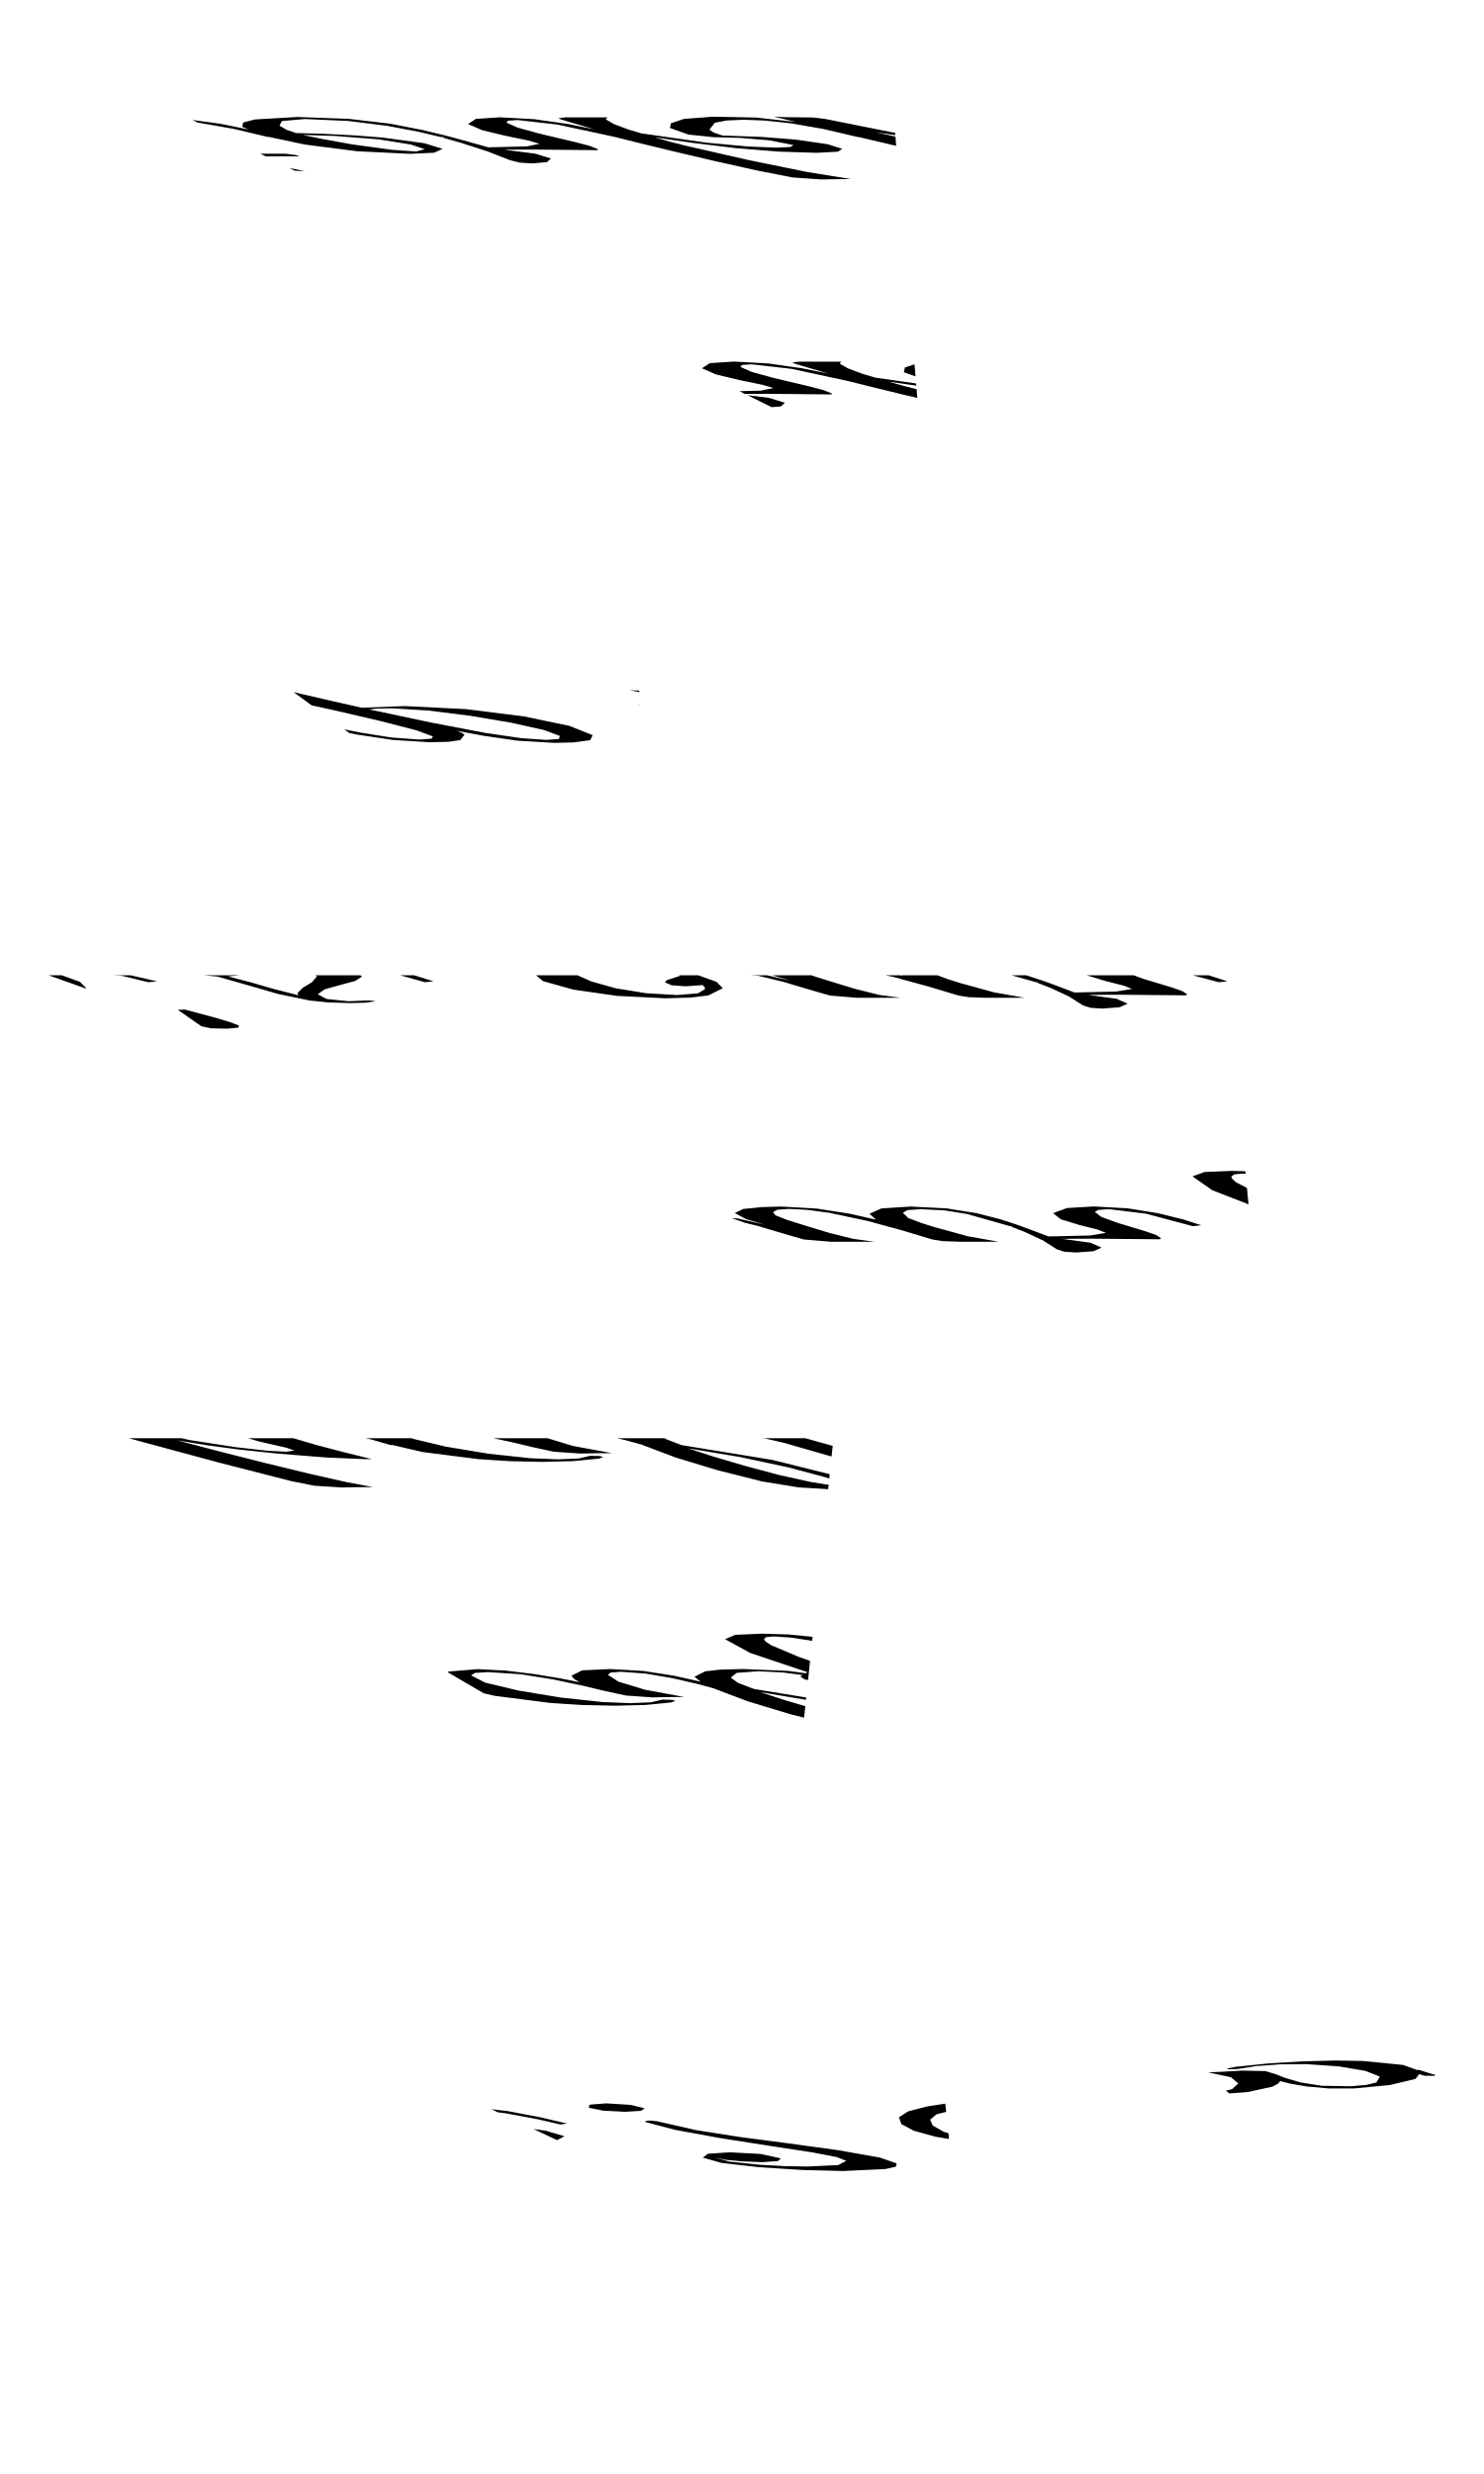
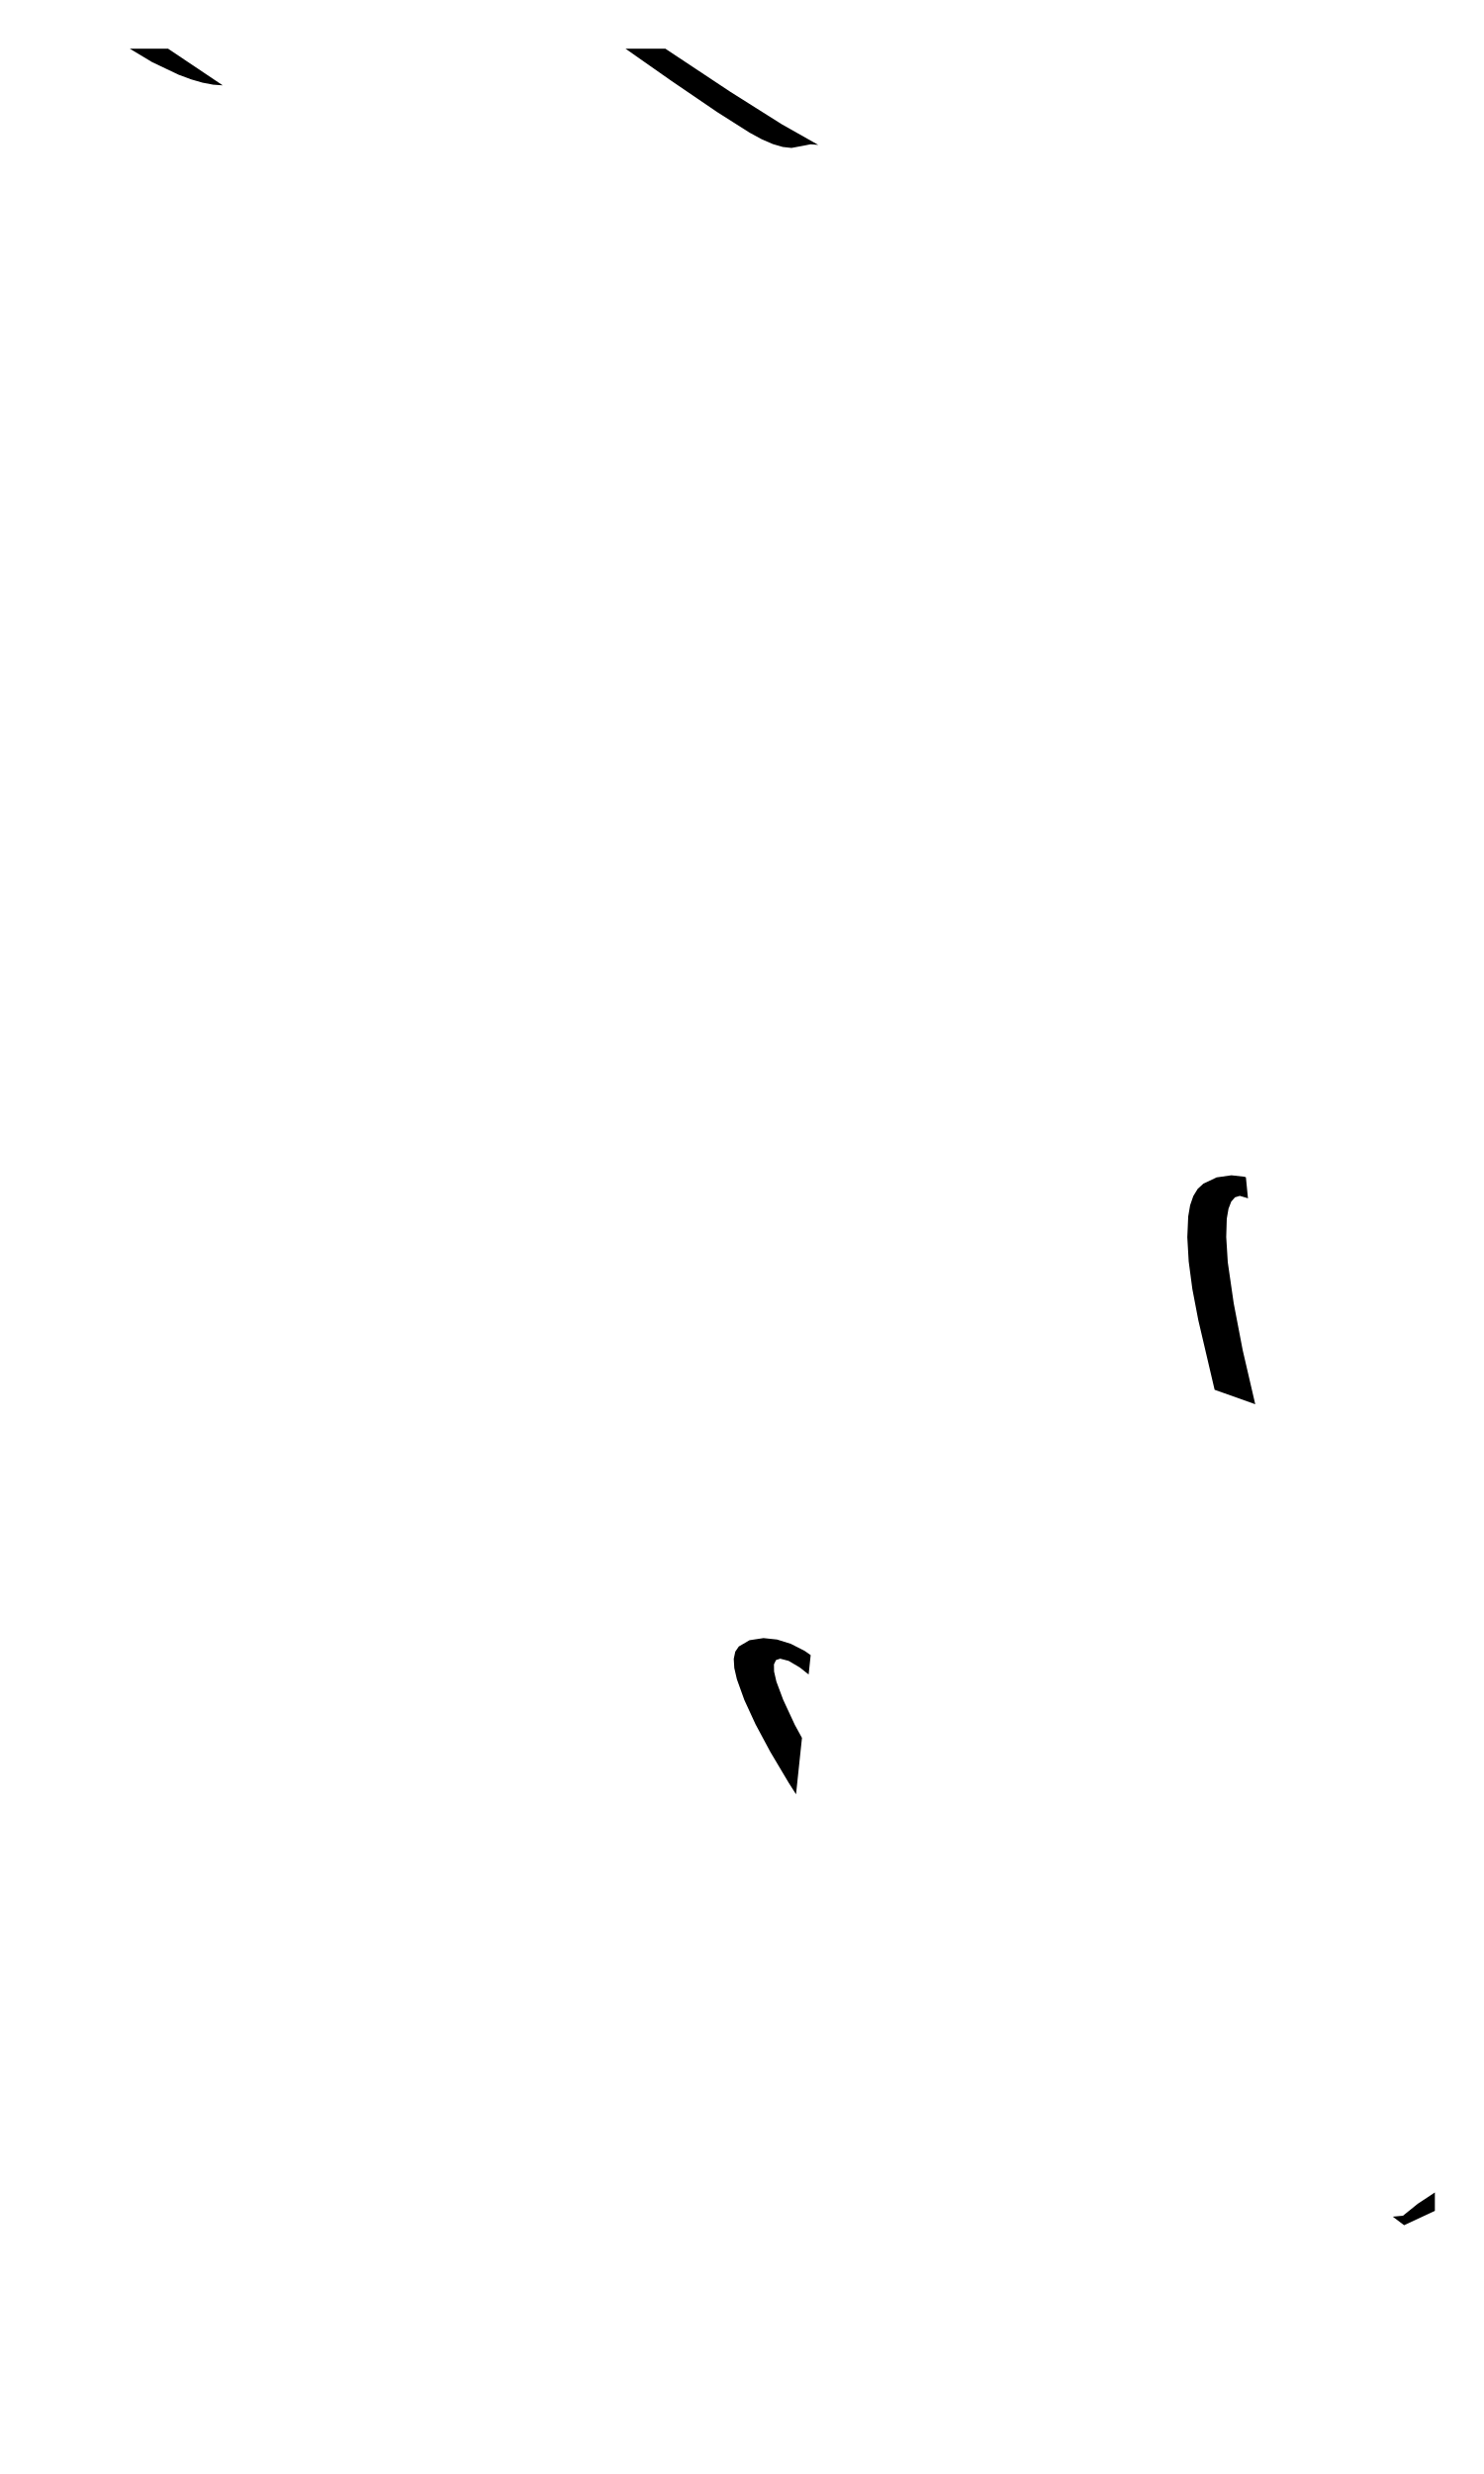
<svg xmlns="http://www.w3.org/2000/svg" width="304.8mm" height="508mm" viewBox="0 0 304.8 508" role="img" aria-labelledby="title desc">
  <g id="laser-marking" fill="#000" fill-rule="evenodd">
-     <path data-facet="body-T0437" d="M294.709,425.951 294.358,425.95 291.404,425.006 291.052,425.044 288.179,424.006 279.903,423.19 274.178,423.096 267.529,423.268 260.527,423.693 253.801,424.39 252.005,424.735 252.302,424.889 254.176,424.842 257.995,424.24 262.898,423.884 268.293,423.837 274.944,424.297 280.392,425.218 283.406,426.385 282.71,427.602 280.625,428.105 277.408,428.381 271.491,428.283 267.099,427.592 264,426.68 262.065,425.926 259.9,425.266 255.131,425.169 251.664,425.368 248.138,425.535 252.813,426.523 254.327,427.804 253.082,428.97 251.768,429.302 252.498,429.853 256.276,429.569 261.364,428.465 262.458,427.883 262.948,427.327 265.027,427.857 268.419,428.431 272.86,428.826 278.04,428.839 285.476,428.127 290.728,426.874 291.479,425.902 292.648,426.232 294.709,426.227Z" />
-     <path data-facet="body-T1572" d="M80.288,296.734 80.553,296.704 86.796,298.152 98.244,299.613 104.746,300.035 111.455,300.176 117.786,300.019 122.998,299.508 123.913,299.174 123.127,298.966 121.23,298.924 118.892,299.472 114.634,299.654 108.914,299.425 100.305,298.496 91.616,297.057 84.833,295.44 84.587,295.315 77.654,295.315 76.979,295.315 75.087,295.315 76.091,295.534ZM131.861,296.648 132.195,296.796 138.804,299.289 147.403,301.897 156.565,304.202 164.101,305.422 170.094,305.778 170.19,304.865 169.647,304.817 166.446,304.285 160.01,302.867 152.847,300.948 146.175,298.976 141.36,297.401 152.035,299.185 161.863,301.292 169.652,303.368 170.322,303.614 170.418,302.707 158.661,299.779 140.003,296.734 136.733,295.482 136.506,295.315 129.306,295.315 129.16,295.315 126.721,295.315 128.392,295.701ZM109.399,297.151 113.736,298.09 119.21,298.465 122.38,298.403 125.708,298.382 117.659,296.901 112.469,295.315 104.159,295.315 104.23,295.357 104.022,295.315 101.316,295.315 105.032,296.108ZM60.469,297.839 58.804,298.09 54.828,297.881 48.38,297.151 38.961,295.691 37.252,295.315 26.453,295.315 30.084,296.306 44.814,300.28 59.714,304.098 64.57,305.078 70.256,305.433 73.281,305.37 76.608,305.349 71.16,304.327 63.394,302.575 54.335,300.374 44.934,297.996 36.37,295.753 42.616,296.775 48.806,297.61 57.109,298.486 67.055,299.279 74.908,299.613 76.352,299.592 74.634,299.174 70.333,298.111 64.99,296.713 60.252,295.315 50.936,295.315 53.254,295.993 58.852,297.276ZM113.079,349.68 119.582,350.102 126.291,350.243 132.622,350.086 137.833,349.575 138.749,349.241 137.962,349.033 136.066,348.991 133.728,349.539 129.47,349.721 123.749,349.492 115.14,348.563 106.452,347.124 99.668,345.507 96.765,344.026 97.518,343.51 100.185,343.338 106.909,343.776 113.756,344.871 119.867,346.175 124.235,347.218 128.571,348.157 134.045,348.532 137.215,348.47 140.543,348.449 132.495,346.968 126.997,345.288 124.846,343.901 125.432,343.432 127.56,343.275 132.671,343.651 138.17,344.6 143.227,345.768 146.696,346.715 147.03,346.863 153.639,349.356 162.238,351.964 165.155,352.698 165.403,350.341 161.011,349.043 156.196,347.468 165.541,349.03 165.591,348.556 154.838,346.801 151.569,345.549 150.088,344.464 151.322,343.494 155.792,343.171 160.756,343.413 164.858,343.945 164.369,344.235 165.276,344.85 165.969,344.967 166.06,344.101 166.06,344.101 166.105,343.675 166.383,341.034 164.127,340.24 158.413,337.83 157.339,337.142 156.901,336.641 157.306,336.172 158.89,336.015 162.439,336.255 166.535,336.871 166.814,336.939 166.901,336.111 166.735,336.078 161.849,335.609 156.549,335.452 151.037,335.682 148.911,336.579 154.1,339.416 165.849,343.359 165.478,343.578 161.858,343.098 152.612,342.712 147.991,342.829 144.852,343.181 142.646,344.297 143.926,345.326 143.498,345.215 138.378,344.078 132.148,343.108 125.364,342.712 119.574,342.983 117.365,344.089 117.925,344.756 119.065,345.424 115.213,344.652 109.802,343.755 103.788,343.025 98.121,342.733 92.179,343.223 91.963,343.366 99.332,347.686 101.631,348.219ZM161.055,296.273 169.581,298.726 170.801,299.061 171.03,296.886 165.385,295.315 160.415,295.315 156.908,295.315 156.093,295.315 157.097,295.359Z" />
-     <path data-facet="body-T1712" d="M32.228,201.498 26.848,200.267 23.421,200.267 24.958,200.35 30.468,201.686ZM85.094,200.267 82.223,200.267 87.285,201.686 89.044,201.498ZM157.584,200.267 154.157,200.267 155.694,200.35 161.204,201.686 162.466,202.082 165.135,202.875 168.157,203.762 170.478,204.42 175.937,204.879 184.923,204.879 180.566,204.284 175.836,203.105 174.853,202.813 172.396,202.072 169.449,201.164 166.995,200.392 166.676,200.267 158.674,200.267 162.332,201.353ZM16.418,201.602 12.707,200.267 10,200.267 17.615,202.973 17.727,202.917ZM136.562,201.707 137.947,202.312 140.823,202.521 144.329,202.27 144.718,202.698 144.822,203.084 143.35,203.971 139.037,204.315 132.7,203.94 126.502,202.938 121.506,201.54 118.738,200.319 118.693,200.267 110.111,200.267 111.514,201.456 117.777,203.209 126.771,204.493 136.647,204.983 141.826,204.837 145.478,204.399 148.463,202.917 147.154,201.602 143.443,200.267 139.396,200.267 139.751,200.35 136.972,201.258ZM62.158,202.855 61.104,203.898 61.149,204.159 61.343,204.378 56.193,203.063 51.201,201.623 46.829,200.496 49.025,200.287 49.057,200.267 41.959,200.267 44.652,200.517 44.793,200.559 50.771,202.26 57.168,204.107 63.621,205.442 67.438,205.834 71.899,205.964 75.095,205.891 77.157,205.589 75.87,205.422 73.615,205.505 71.649,205.589 67.06,205.129 65.281,204.148 66.693,203.136 69.829,202.27 72.963,201.425 74.367,200.496 74.011,200.267 64.795,200.267 65.093,200.475 64.097,201.665ZM48.967,211.01 49.085,210.577 47.065,209.815 43.763,208.844 40.31,207.926 37.985,207.3 36.529,207.363 41.386,210.744 43.371,211.151 46.697,211.224ZM151.459,250.179 150.288,250.123 152.97,251.076 155.854,251.776 157.116,252.172 159.785,252.965 162.807,253.852 165.128,254.51 170.587,254.969 179.573,254.969 175.216,254.374 170.486,253.195 169.503,252.903 167.046,252.162 164.099,251.254 161.645,250.482 159.28,249.553 158.768,248.916 159.621,248.4 162.031,248.228 165.85,248.431 170.35,249.041 178.146,250.69 185.399,252.673 191.507,254.51 193.681,254.854 197.111,254.969 205.083,254.969 198.753,253.842 191.784,251.922 189.259,251.129 186.542,250.106 185.426,249.021 186.391,248.473 189.128,248.29 193.957,248.535 198.589,249.271 207.453,251.776 208.055,251.766 207.591,251.838 210.513,252.976 214.241,254.718 217.09,256.534 218.632,257.025 221.08,257.181 224.586,256.92 226.259,256.179 223.975,255.177 218.19,254.384 221.237,254.353 224.716,254.343 238.182,254.468 238.492,254.28 237.479,253.591 235.313,252.84 233.066,252.162 229.416,251.056 226.139,249.845 224.87,248.833 225.638,248.426 227.827,248.29 235.409,249.219 244.992,251.776 246.752,251.588 242.897,250.356 237.742,249.094 231.614,248.113 224.698,247.727 219.156,248.05 216.29,249.104 217.894,250.367 221.684,251.525 225.495,252.485 227.162,253.153 223.843,253.696 215.344,253.884 211.582,252.464 209.212,251.588 209.212,251.588 205.502,250.367 200.564,249.104 194.436,248.123 187.012,247.748 181.028,248.134 178.592,249.229 179.912,250.44 174.393,249.188 167.691,248.154 160.488,247.748 156.636,247.852 152.681,248.238 150.924,249.083 153.254,250.335 156.982,251.443ZM212.941,201.748 215.863,202.886 219.591,204.629 222.44,206.444 223.982,206.935 226.43,207.091 229.936,206.83 231.61,206.089 229.325,205.088 223.54,204.295 226.587,204.263 230.066,204.253 243.532,204.378 243.842,204.19 242.829,203.501 240.663,202.75 238.416,202.072 234.766,200.966 232.873,200.267 223.231,200.267 223.244,200.277 227.034,201.435 230.845,202.395 232.513,203.063 229.193,203.606 220.694,203.794 216.933,202.374 214.562,201.498 214.562,201.498 210.852,200.277 210.811,200.267 207.78,200.267 212.803,201.686 213.405,201.677ZM250.342,201.686 251.947,201.514 251.94,201.446 248.247,200.267 245.023,200.267ZM181.917,200.267 183.496,200.6 190.749,202.583 196.857,204.42 199.031,204.764 202.461,204.879 210.433,204.879 204.103,203.752 197.134,201.832 194.609,201.039 192.558,200.267 185.171,200.267 185.262,200.35 184.894,200.267ZM252.89,241.611 253.484,241.142 255.131,240.985 255.827,241.034 255.775,240.504 253.017,240.422 247.412,240.651 244.925,241.549 248.97,244.387 256.441,247.288 256.109,243.913 253.923,242.801 253.126,242.112Z" />
-     <path data-facet="body-T2482" d="M55.087,28.139 55.249,28.119 62.58,29.675 73.315,31.054 84.276,31.587 89.178,31.357 90.909,30.563 87.177,29.414 78.581,28.244 72.901,27.805 66.203,27.46 60.813,27.324 58.857,26.656 57.413,25.799 57.896,24.858 62.618,24.44 71.511,24.837 79.532,25.84 86.043,27.073 90.524,28.139 92.005,27.951 86.7,26.676 80.07,25.391 71.654,24.409 61.11,24.022 52.385,24.524 49.928,25.156 49.763,26.049 51.061,26.598 45.366,25.433 39.519,24.633 40.585,25.161 48.018,26.467ZM77.834,28.62 84.382,29.675 87.251,30.647 85.477,31.107 80.589,30.772 72.309,29.644 66.285,28.557 62.142,27.7 68.858,27.92ZM104.779,32.904 106.772,33.395 109.275,33.552 112.347,33.291 113.159,32.549 109.914,31.546 103.547,30.751 106.424,30.72 109.736,30.71 122.73,30.835 122.827,30.647 121.128,29.957 118.261,29.205 115.396,28.526 110.736,27.418 106.322,26.206 104.035,25.193 104.337,24.785 106.283,24.649 114.511,25.579 126.376,28.139 130.66,29.215 137.701,30.929 146.366,32.967 155.527,35.015 162.771,36.436 168.778,36.854 171.694,36.791 174.788,36.77 165.783,35.318 153.741,32.862 141.17,29.999 137.699,29.121 134.465,28.202 142.191,29.33 151.043,30.407 159.831,31.128 167.685,31.378 172.102,31.149 172.995,30.563 170.008,29.613 163.421,28.662 156.533,28.118 148.363,27.826 146.615,27.23 145.699,26.635 146.819,25.203 149.248,24.741 152.734,24.587 157.116,24.754 162.433,25.318 169.081,26.478 176.209,28.139 176.312,28.126 183.487,29.811 184.067,29.918 183.91,28.049 179.817,27.136 183.884,27.742 183.843,27.251 183.07,27.136 169.462,24.419 167.036,24.127 163.743,24.085 161.083,24.054 158.896,23.939 163.409,25.034 155.28,24.137 146.458,23.96 140.521,24.409 137.793,25.318 137.606,26.279 141.389,27.627 146.468,28.16 152.017,28.317 158.024,28.808 162.98,29.79 162.351,30.182 159.466,30.313 153.639,30.083 145.058,29.289 131.746,27.387 129.038,26.582 126.118,25.485 124.435,24.524 124.727,24.106 116.006,24.106 114.664,24.294 114.902,24.399 115.339,24.566 121.819,26.488 122.204,26.584 116.606,25.454 109.712,24.472 102.698,24.085 97.748,24.409 96.129,25.464 99.001,26.729 103.85,27.888 108.508,28.85 110.81,29.518 108.216,30.062 100.298,30.25 95.199,28.829 92.005,27.951 90.723,28.202 94.721,29.341 100.13,31.086ZM58.648,31.566 53.507,31.566 54.603,32.11 61.521,32.11 60.777,31.838ZM59.407,34.491 60.547,35.056 62.625,35.14ZM188.039,77.283 187.831,74.81 185.843,75.473 185.656,76.434ZM157.786,80.864 170.78,80.99 170.877,80.802 169.178,80.112 166.311,79.36 163.446,78.68 158.786,77.573 154.371,76.361 152.085,75.347 152.387,74.94 154.333,74.804 162.561,75.734 174.426,78.294 178.71,79.37 185.751,81.084 188.41,81.709 188.259,79.911 185.749,79.276 182.515,78.357 188.198,79.187 188.161,78.736 179.796,77.542 177.088,76.737 174.168,75.64 172.485,74.679 172.777,74.261 164.056,74.261 162.714,74.449 162.952,74.553 163.389,74.72 169.869,76.643 170.254,76.739 164.656,75.608 157.762,74.626 150.747,74.24 145.798,74.564 144.179,75.619 147.051,76.883 151.9,78.043 156.558,79.004 158.86,79.673 156.266,80.216 151.861,80.321 153.01,80.891 154.474,80.875ZM157.964,81.7 153.527,81.147 158.491,83.607 160.397,83.445 161.209,82.703Z" />
-     <path data-facet="body-T3071" d="M131.298,141.807 129.284,141.714 131.298,142.117ZM131.032,144.728 131.298,144.82 131.298,144.73ZM92.159,152.313 94.542,151.97 95.416,150.856 94.83,150.469 93.809,150.059 99.43,151.097 106.289,152.091 113.939,152.54 117.825,152.439 121.23,151.983 121.723,150.95 116.914,149.036 107.606,147.106 95.677,145.606 83.142,144.983 74.309,145.325 68.416,143.995 62.103,142.539 60.299,142.112 64.002,144.833 68.412,145.797 78.177,148.061 85.559,149.969 88.907,151.211 88.634,151.676 86.131,151.858 80.339,151.43 73.922,150.408 70.699,149.752 71.711,150.496 73.419,150.85 80.729,151.94 88.267,152.409ZM107.117,151.578 99.762,150.509 88.584,148.371 75.792,145.665 77.623,145.489 80.557,145.444 87.934,145.892 96.679,146.99 105.142,148.428 111.752,149.907 114.995,151.117 114.802,151.737 112.277,151.93Z" />
-     <path data-facet="body-T3212" d="M120.92,432.791 123.91,433.396 128.368,433.625 131.663,433.427 132.436,432.916 129.53,432.207 124.503,431.894 121.088,432.165ZM103.878,433.938 110.492,435.169 115.088,436.232 116.499,436.045 111.056,434.772 104.316,433.49 100.922,433.095 102.296,433.741ZM190.483,432.51 186.552,433.531 184.631,434.744 185.13,436.149 187.704,437.517 192.148,438.745 194.919,439.211 194.793,438.018 193.909,437.765 191.579,436.462 191.043,435.247 192.33,434.147 194.332,433.647 194.153,431.956ZM112.067,437.504 109.581,437.168 114.414,439.442 115.945,438.651ZM132.502,435.711 138.687,437.338 147.75,438.996 157.814,440.581 166.998,441.988 171.858,442.927 173.819,443.698 172.164,444.564 165.806,444.866 161.243,444.783 156.195,444.512 149.828,443.855 146.815,443.052 148.995,443.479 152.409,443.803 156.526,443.97 159.785,443.74 160.386,443.198 156.228,442.28 149.89,441.947 145.416,442.239 144.355,443.031 148.161,444.115 155.725,444.991 164.785,445.575 173.214,445.784 181.891,445.377 184.021,444.885 184.161,444.22 180.698,443.021 172.139,441.509 161.871,440.101 152.084,438.818 143.023,437.4 134.909,435.565 133.524,435.419 132.615,435.513Z" />
+     <path data-facet="body-T0437" d="M294.709,453.971 294.709,450.189 291.197,452.513 288.158,454.964 286.062,455.16 288.391,456.916Z" />
+     <path data-facet="body-T1572" d="M162.419,337.533 159.595,336.653 156.818,336.36 153.956,336.79 151.747,338.081 151.017,339.147 150.707,340.623 150.818,342.51 151.349,344.808 152.884,349.072 155.172,354.04 158.211,359.711 162.003,366.087 163.499,368.434 164.718,356.853 163.262,354.196 160.863,349.033 159.46,345.278 158.988,343.224 158.961,341.757 159.379,340.877 160.243,340.584 161.971,341.034 164.255,342.383 166.089,343.831 166.507,339.856 165.291,339Z" />
+     <path data-facet="body-T1712" d="M249.477,285.374 257.816,288.338 255.243,277.254 253.393,267.607 252.174,259.174 251.856,254.009 251.967,250.252 252.323,248.198 252.887,246.73 253.66,245.85 254.643,245.556 256.189,246.006 256.325,246.112 255.896,241.736 255.579,241.623 252.92,241.33 249.885,241.76 247.156,243.052 245.996,244.118 245.091,245.595 244.441,247.483 244.046,249.782 243.862,254.048 244.146,259.018 244.899,264.692 246.12,271.071 249.43,285.197Z" />
+     <path data-facet="body-T2482" d="M26.661,10 31.218,12.743 36.655,15.329 39.231,16.289 41.605,16.975 43.777,17.386 45.747,17.523 34.525,10ZM128.477,10 137.868,16.583 147.295,23.009 153.962,27.241 156.483,28.612 158.758,29.592 160.787,30.179 162.571,30.375 165.097,29.905 166.478,29.631 168.061,29.748 160.6,25.536 150.012,18.855 137.103,10.294 136.673,10Z" />
  </g>
</svg>
